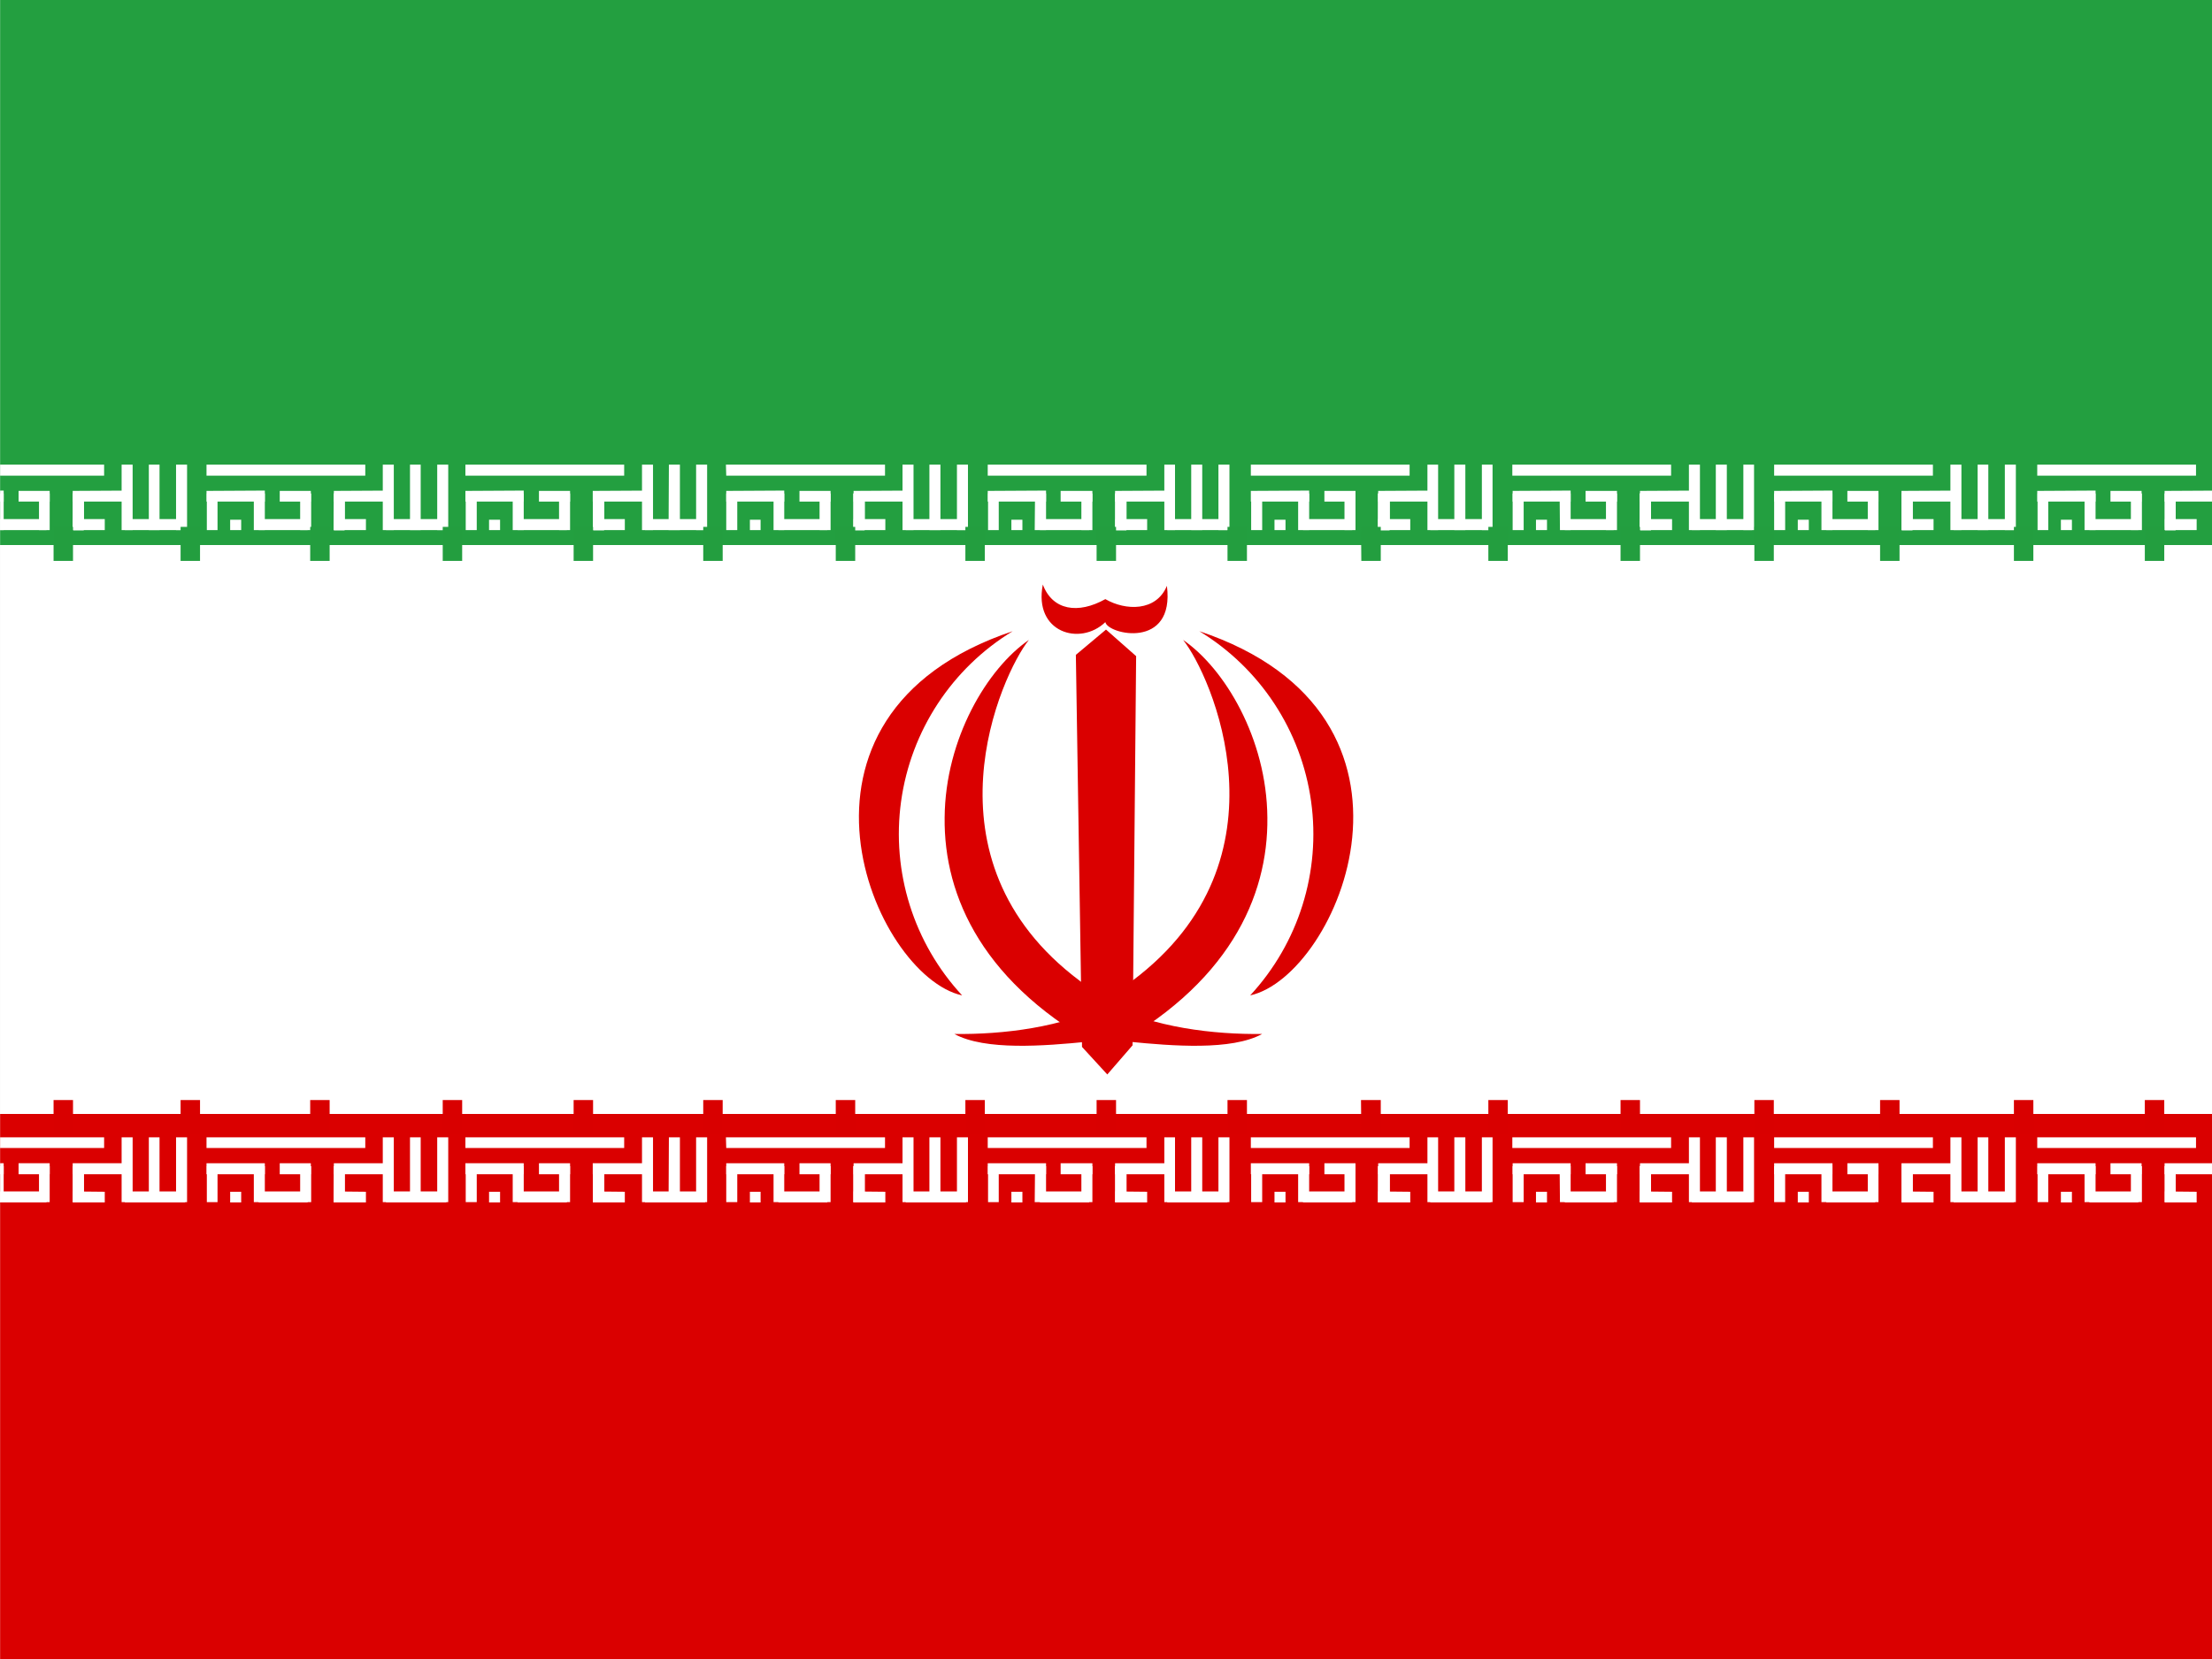
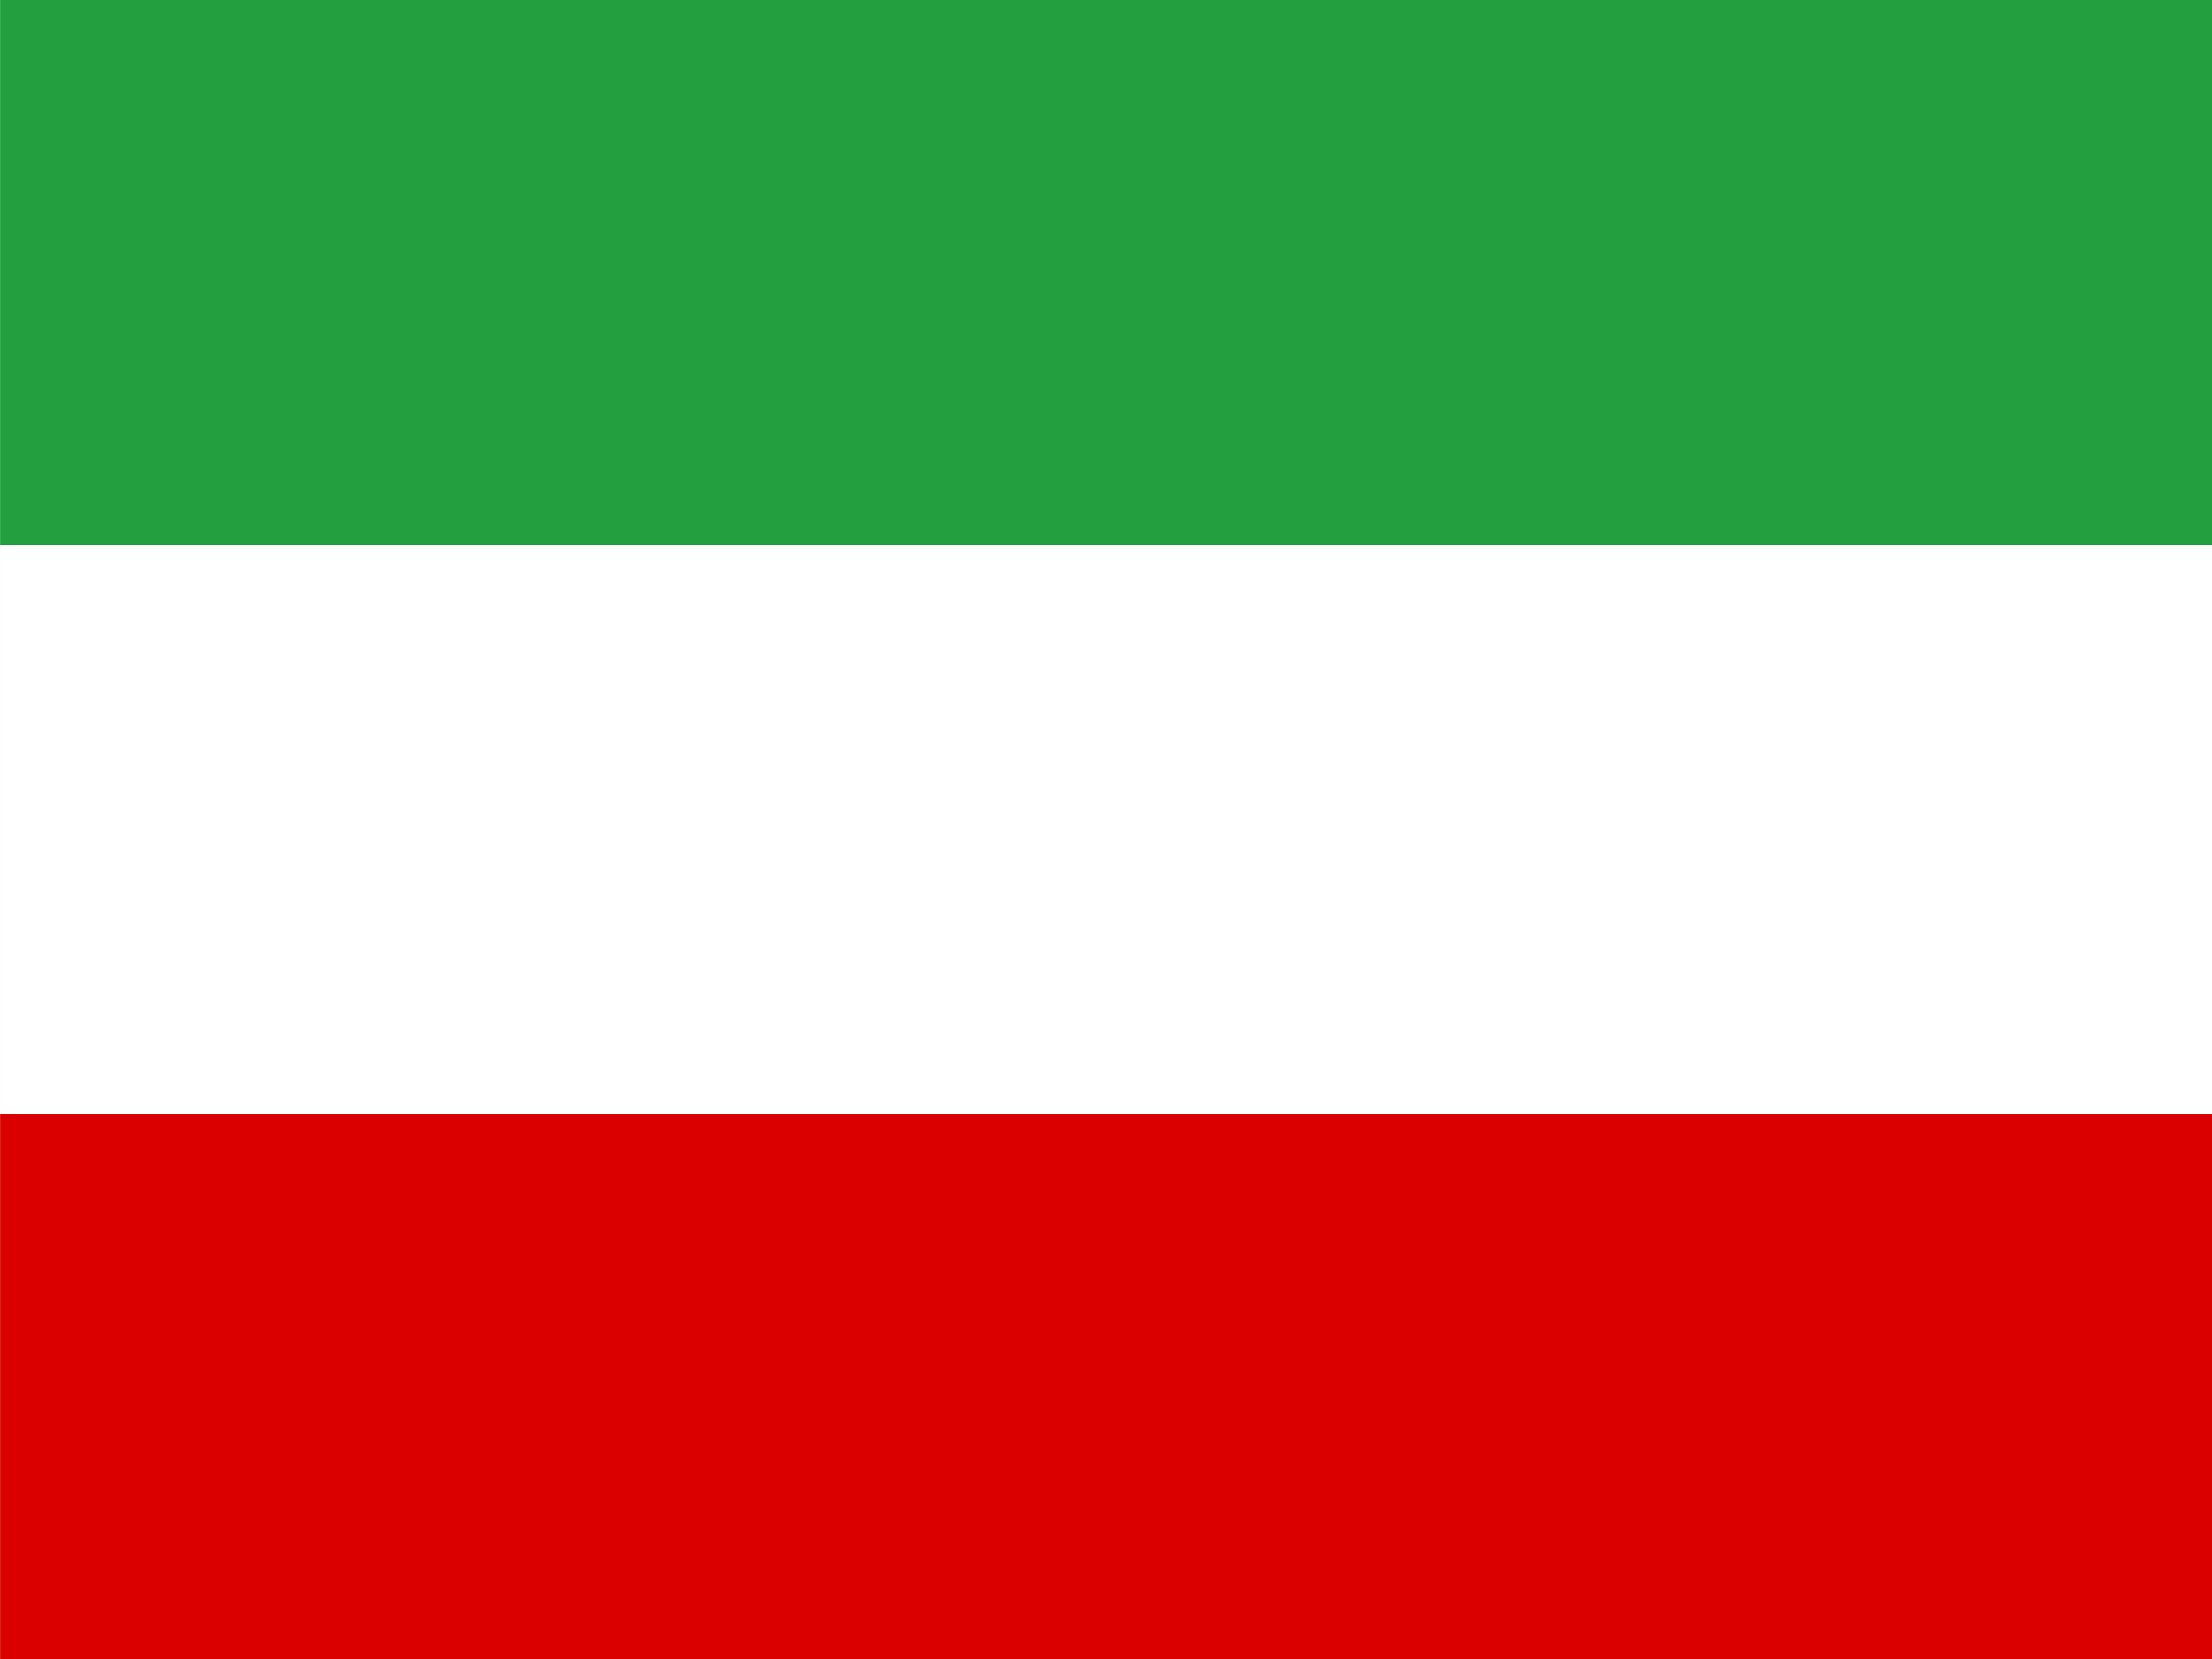
- <svg xmlns="http://www.w3.org/2000/svg" id="flag-icons-ir" viewBox="0 0 640 480">
+ <svg xmlns="http://www.w3.org/2000/svg" viewBox="0 0 640 480">
  <defs>
    <clipPath id="ir-a">
      <path fill-opacity=".7" d="M-85.3 0h682.7v512H-85.3z" />
    </clipPath>
  </defs>
-   <g fill-rule="evenodd" clip-path="url(#ir-a)" transform="translate(80)scale(.9375)">
+   <g fill-rule="evenodd" clip-path="url(#ir-a)" transform="matrix(0.9375001, 0, 0, 0.9375001, 80, 0)">
    <path fill="#fff" d="M-192 0h896v512h-896z" />
    <path fill="#da0000" d="M-192 343.8h896V512h-896z" />
-     <g fill="#fff" stroke-width="1pt">
-       <path d="M-21.6 351h49v3.3h-49zm7.3 16.8h3.4v3.3h-3.4zm41.9 0v3.3h-9.8v-3.4zm5.2-16.8h3.4v20h-3.4z" />
-       <path d="M52.4 367.7v3.4H33.8v-3.4zm-34.6-7.9H21v11.3h-3.3z" />
-       <path d="M49.6 351H53v20h-3.4zm-8.4 0h3.3v20h-3.3zm-44.8 8v3.4h-18V359zm39.3 0v3.4h-18V359z" />
-       <path d="M17.8 359.9H21V371h-3.3z" />
-       <path d="M17.8 359.9H21V371h-3.3z" />
-       <path d="M17.8 359.9H21V371h-3.3zm-39.3 0h3.3V371h-3.3zm28.8 0h3.4V371H7.3zm-14.3 0h3.4V371H-7z" />
-       <path d="M9.6 367.7v3.4H-5.5v-3.4zm1-8.7v3.4H1V359z" />
-     </g>
-     <g fill="#fff" stroke-width="1pt">
-       <path d="M-102.2 351h49v3.3h-49zm7.3 16.8h3.4v3.3H-95zm41.9 0v3.3h-9.8v-3.4zm5.2-16.8h3.4v20h-3.4z" />
-       <path d="M-28.2 367.7v3.4h-18.6v-3.4zm-34.6-7.9h3.3v11.3h-3.3z" />
-       <path d="M-31 351h3.4v20H-31zm-8.4 0h3.3v20h-3.3zm-44.8 8v3.4h-18V359zm39.3 0v3.4h-18V359z" />
-       <path d="M-62.8 359.9h3.3V371h-3.3z" />
-       <path d="M-62.8 359.9h3.3V371h-3.3z" />
-       <path d="M-62.8 359.9h3.3V371h-3.3zm-39.3 0h3.3V371h-3.3zm28.8 0h3.3V371h-3.3zm-14.3 0h3.4V371h-3.4z" />
-       <path d="M-71 367.7v3.4h-15v-3.4zm1-8.7v3.4h-9.6V359z" />
-     </g>
-     <g fill="#fff" stroke-width="1pt">
-       <path d="M58.3 351h49v3.3h-49zm7.3 16.8H69v3.3h-3.4zm41.9 0v3.3h-9.8v-3.4zm5.3-16.8h3.4v20h-3.4z" />
-       <path d="M132.3 367.7v3.4h-18.6v-3.4zm-34.6-7.9h3.4v11.3h-3.4z" />
-       <path d="M129.5 351h3.4v20h-3.4zm-8.4 0h3.4v20H121zm-44.8 8v3.4h-18V359zm39.3 0v3.4h-18V359z" />
-       <path d="M97.7 359.9h3.4V371h-3.4z" />
-       <path d="M97.7 359.9h3.4V371h-3.4z" />
-       <path d="M97.7 359.9h3.4V371h-3.4zm-39.3 0h3.4V371h-3.4zm28.8 0h3.4V371h-3.4zm-14.3 0h3.4V371h-3.4z" />
-       <path d="M89.6 367.7v3.4H74.4v-3.4zm1-8.7v3.4H81V359z" />
-     </g>
    <g fill="#fff" stroke-width="1pt">
      <path d="M622.7 351h49v3.3h-49zm7.3 16.8h3.4v3.3H630zm41.9 0v3.3H662v-3.4zm5.3-16.8h3.3v20h-3.4z" />
      <path d="M696.7 367.7v3.4H678v-3.4zm-34.6-7.9h3.4v11.3H662z" />
      <path d="M694 351h3.3v20h-3.4zm-8.5 0h3.4v20h-3.4zm-44.8 8v3.4h-18V359zm39.3 0v3.4h-18V359z" />
      <path d="M662 359.9h3.5V371H662z" />
      <path d="M662 359.9h3.5V371H662z" />
      <path d="M662 359.9h3.5V371H662zm-39.2 0h3.4V371h-3.4zm28.8 0h3.4V371h-3.4zm-14.3 0h3.4V371h-3.4z" />
      <path d="M654 367.7v3.4h-15.2v-3.4zm1-8.7v3.4h-9.6V359z" />
    </g>
-     <g fill="#fff" stroke-width="1pt">
-       <path d="M138.7 351h49.1v3.3h-49zm7.4 16.8h3.3v3.3h-3.3zm41.8 0v3.3h-9.8v-3.4zm5.3-16.8h3.4v20h-3.4z" />
-       <path d="M212.8 367.7v3.4h-18.6v-3.4zm-34.7-7.9h3.4v11.3h-3.4z" />
-       <path d="M210 351h3.4v20H210zm-8.5 0h3.4v20h-3.4zm-44.8 8v3.4h-17.9V359zm39.3 0v3.4h-17.9V359z" />
-       <path d="M178.1 359.9h3.4V371h-3.4z" />
-       <path d="M178.1 359.9h3.4V371h-3.4z" />
-       <path d="M178.1 359.9h3.4V371h-3.4zm-39.3 0h3.4V371h-3.4zm28.8 0h3.4V371h-3.4zm-14.2 0h3.3V371h-3.3z" />
-       <path d="M170 367.7v3.4h-15.1v-3.4zm1-8.7v3.4h-9.6V359z" />
-     </g>
-     <g fill="#fff" stroke-width="1pt">
-       <path d="M219.5 351h49v3.3h-49zm7.3 16.8h3.4v3.3h-3.4zm41.9 0v3.3h-9.8v-3.4zM274 351h3.3v20H274z" />
-       <path d="M293.5 367.7v3.4h-18.6v-3.4zm-34.6-7.9h3.4v11.3h-3.4z" />
-       <path d="M290.7 351h3.4v20h-3.4zm-8.4 0h3.4v20h-3.4zm-44.8 8v3.4h-18V359zm39.3 0v3.4h-18V359z" />
-       <path d="M258.9 359.9h3.4V371h-3.4z" />
-       <path d="M258.9 359.9h3.4V371h-3.4z" />
-       <path d="M258.9 359.9h3.4V371h-3.4zm-39.3 0h3.3V371h-3.3zm28.8 0h3.4V371h-3.4zm-14.3 0h3.4V371H234z" />
-       <path d="M250.8 367.7v3.4h-15.2v-3.4zm1-8.7v3.4H242V359z" />
-     </g>
    <path fill="#239f40" d="M-192 0h896v168.2h-896z" />
-     <g fill="#fff" stroke-width="1pt">
-       <path d="M300.7 351h49v3.3h-49zm7.3 16.8h3.4v3.3H308zm41.9 0v3.3H340v-3.4zm5.3-16.8h3.3v20h-3.3z" />
-       <path d="M374.7 367.7v3.4h-18.6v-3.4zm-34.6-7.9h3.4v11.3H340z" />
-       <path d="M372 351h3.3v20H372zm-8.5 0h3.4v20h-3.4zm-44.8 8v3.4h-18V359zm39.3 0v3.4h-18V359z" />
-       <path d="M340 359.9h3.5V371H340z" />
-       <path d="M340 359.9h3.5V371H340z" />
-       <path d="M340 359.9h3.5V371H340zm-39.2 0h3.4V371h-3.4zm28.8 0h3.4V371h-3.4zm-14.3 0h3.4V371h-3.4z" />
-       <path d="M332 367.7v3.4h-15.2v-3.4zm1-8.7v3.4h-9.6V359z" />
-     </g>
-     <g fill="#fff" stroke-width="1pt">
-       <path d="M381.4 351h49v3.3h-49zm7.3 16.8h3.4v3.3h-3.4zm42 0v3.3h-9.9v-3.4zm5.2-16.8h3.4v20h-3.4z" />
-       <path d="M455.4 367.7v3.4h-18.6v-3.4zm-34.6-7.9h3.4v11.3h-3.4z" />
-       <path d="M452.7 351h3.3v20h-3.3zm-8.5 0h3.4v20h-3.4zm-44.8 8v3.4h-17.9V359zm39.3 0v3.4h-17.9V359z" />
-       <path d="M420.8 359.9h3.4V371h-3.4z" />
-       <path d="M420.8 359.9h3.4V371h-3.4z" />
-       <path d="M420.8 359.9h3.4V371h-3.4zm-39.3 0h3.4V371h-3.4zm28.8 0h3.4V371h-3.4zm-14.3 0h3.4V371h-3.3z" />
-       <path d="M412.7 367.7v3.4h-15.1v-3.4zm1-8.7v3.4H404V359z" />
-     </g>
-     <g fill="#fff" stroke-width="1pt">
-       <path d="M462.2 351h49v3.3h-49zm7.3 16.8h3.4v3.3h-3.4zm41.9 0v3.3h-9.8v-3.4zm5.2-16.8h3.4v20h-3.4z" />
-       <path d="M536.2 367.7v3.4h-18.6v-3.4zm-34.7-7.9h3.4v11.3h-3.4z" />
-       <path d="M533.4 351h3.4v20h-3.4zm-8.4 0h3.3v20H525zm-44.8 8v3.4h-18V359zm39.3 0v3.4h-18V359z" />
-       <path d="M501.6 359.9h3.3V371h-3.3z" />
-       <path d="M501.6 359.9h3.3V371h-3.3z" />
-       <path d="M501.6 359.9h3.3V371h-3.3zm-39.4 0h3.4V371h-3.4zm28.9 0h3.3V371h-3.3zm-14.3 0h3.4V371h-3.4z" />
-       <path d="M493.4 367.7v3.4h-15.1v-3.4zm1-8.7v3.4h-9.6V359z" />
-     </g>
-     <g fill="#fff" stroke-width="1pt">
-       <path d="M543.4 351h49v3.3h-49zm7.3 16.8h3.4v3.3h-3.4zm41.9 0v3.3h-9.8v-3.4zm5.2-16.8h3.4v20h-3.4z" />
-       <path d="M617.4 367.7v3.4h-18.6v-3.4zm-34.6-7.9h3.3v11.3h-3.3z" />
-       <path d="M614.6 351h3.4v20h-3.4zm-8.4 0h3.3v20h-3.3zm-44.8 8v3.4h-18V359zm39.3 0v3.4h-18V359z" />
-       <path d="M582.8 359.9h3.3V371h-3.3z" />
-       <path d="M582.8 359.9h3.3V371h-3.3z" />
-       <path d="M582.8 359.9h3.3V371h-3.3zm-39.3 0h3.3V371h-3.3zm28.8 0h3.4V371h-3.4zm-14.3 0h3.4V371H558z" />
-       <path d="M574.6 367.7v3.4h-15.1v-3.4zm1-8.7v3.4H566V359z" />
-     </g>
    <g fill="#fff" stroke-width="1pt">
      <path d="M-183.8 351h49v3.3h-49zm7.3 16.8h3.4v3.3h-3.4zm42 0v3.3h-9.9v-3.4zm5.2-16.8h3.4v20h-3.4z" />
      <path d="M-109.8 367.7v3.4h-18.6v-3.4zm-34.6-7.9h3.4v11.3h-3.4z" />
      <path d="M-112.5 351h3.3v20h-3.3zm-8.5 0h3.4v20h-3.4zm-44.8 8v3.4h-17.9V359zm39.3 0v3.4h-17.9V359z" />
      <path d="M-144.4 359.9h3.4V371h-3.4z" />
      <path d="M-144.4 359.9h3.4V371h-3.4z" />
      <path d="M-144.4 359.9h3.4V371h-3.4zm-39.3 0h3.4V371h-3.4zm28.8 0h3.4V371h-3.4zm-14.3 0h3.4V371h-3.4z" />
      <path d="M-152.5 367.7v3.4h-15.2v-3.4zm1-8.7v3.4h-9.6V359z" />
-     </g>
-     <g fill="#fff" stroke-width="1pt">
-       <path d="M-21.6 143.4h49v3.4h-49zm7.3 17h3.4v3.2h-3.4zm41.9-.2v3.4h-9.8v-3.4zm5.2-16.8h3.4v20.2h-3.4z" />
-       <path d="M52.4 160.2v3.4H33.8v-3.4zm-34.6-7.9H21v11.3h-3.3z" />
-       <path d="M49.6 143.4H53v20.2h-3.4zm-8.4 0h3.3v20.2h-3.3zm-44.8 8v3.4h-18v-3.3zm39.3 0v3.4h-18v-3.3z" />
-       <path d="M17.8 152.3H21v11.3h-3.3z" />
-       <path d="M17.8 152.3H21v11.3h-3.3z" />
-       <path d="M17.8 152.3H21v11.3h-3.3zm-39.3 0h3.3v11.3h-3.3zm28.8 0h3.4v11.3H7.3zm-14.3 0h3.4v11.3H-7z" />
-       <path d="M9.6 160.2v3.4H-5.5v-3.4zm1-8.7v3.3H1v-3.3z" />
-     </g>
-     <g fill="#fff" stroke-width="1pt">
-       <path d="M-102.2 143.4h49v3.4h-49zm7.3 17h3.4v3.2H-95zm41.9-.2v3.4h-9.8v-3.4zm5.2-16.8h3.4v20.2h-3.4z" />
-       <path d="M-28.2 160.2v3.4h-18.6v-3.4zm-34.6-7.9h3.3v11.3h-3.3z" />
-       <path d="M-31 143.4h3.4v20.2H-31zm-8.4 0h3.3v20.2h-3.3zm-44.8 8v3.4h-18v-3.3zm39.3 0v3.4h-18v-3.3z" />
-       <path d="M-62.8 152.3h3.3v11.3h-3.3z" />
-       <path d="M-62.8 152.3h3.3v11.3h-3.3z" />
-       <path d="M-62.8 152.3h3.3v11.3h-3.3zm-39.3 0h3.3v11.3h-3.3zm28.8 0h3.3v11.3h-3.3zm-14.3 0h3.4v11.3h-3.4z" />
-       <path d="M-71 160.2v3.4h-15v-3.4zm1-8.7v3.3h-9.6v-3.3z" />
-     </g>
-     <g fill="#fff" stroke-width="1pt">
-       <path d="M58.3 143.4h49v3.4h-49zm7.3 17H69v3.2h-3.4zm41.9-.2v3.4h-9.8v-3.4zm5.3-16.8h3.4v20.2h-3.4z" />
-       <path d="M132.3 160.2v3.4h-18.6v-3.4zm-34.6-7.9h3.4v11.3h-3.4z" />
-       <path d="M129.5 143.4h3.4v20.2h-3.4zm-8.4 0h3.4v20.2H121zm-44.8 8v3.4h-18v-3.3zm39.3 0v3.4h-18v-3.3z" />
-       <path d="M97.7 152.3h3.4v11.3h-3.4z" />
-       <path d="M97.7 152.3h3.4v11.3h-3.4z" />
-       <path d="M97.7 152.3h3.4v11.3h-3.4zm-39.3 0h3.4v11.3h-3.4zm28.8 0h3.4v11.3h-3.4zm-14.3 0h3.4v11.3h-3.4z" />
-       <path d="M89.6 160.2v3.4H74.4v-3.4zm1-8.7v3.3H81v-3.3z" />
    </g>
    <g fill="#fff" stroke-width="1pt">
      <path d="M622.7 143.4h49v3.4h-49zm7.3 17h3.4v3.2H630zm41.9-.2v3.4H662v-3.4zm5.3-16.8h3.3v20.2h-3.4z" />
      <path d="M696.7 160.2v3.4H678v-3.4zm-34.6-7.9h3.4v11.3H662z" />
      <path d="M694 143.4h3.3v20.2h-3.4zm-8.5 0h3.4v20.2h-3.4zm-44.8 8v3.4h-18v-3.3zm39.3 0v3.4h-18v-3.3z" />
      <path d="M662 152.3h3.5v11.3H662z" />
      <path d="M662 152.3h3.5v11.3H662z" />
      <path d="M662 152.3h3.5v11.3H662zm-39.2 0h3.4v11.3h-3.4zm28.8 0h3.4v11.3h-3.4zm-14.3 0h3.4v11.3h-3.4z" />
      <path d="M654 160.2v3.4h-15.2v-3.4zm1-8.7v3.3h-9.6v-3.3z" />
    </g>
    <g fill="#fff" stroke-width="1pt">
-       <path d="M138.7 143.4h49.1v3.4h-49zm7.4 17h3.3v3.2h-3.3zm41.8-.2v3.4h-9.8v-3.4zm5.3-16.8h3.4v20.2h-3.4z" />
-       <path d="M212.8 160.2v3.4h-18.6v-3.4zm-34.7-7.9h3.4v11.3h-3.4z" />
-       <path d="M210 143.4h3.4v20.2H210zm-8.5 0h3.4v20.2h-3.4zm-44.8 8v3.4h-17.9v-3.3zm39.3 0v3.4h-17.9v-3.3z" />
-       <path d="M178.1 152.3h3.4v11.3h-3.4z" />
-       <path d="M178.1 152.3h3.4v11.3h-3.4z" />
-       <path d="M178.1 152.3h3.4v11.3h-3.4zm-39.3 0h3.4v11.3h-3.4zm28.8 0h3.4v11.3h-3.4zm-14.2 0h3.3v11.3h-3.3z" />
-       <path d="M170 160.2v3.4h-15.1v-3.4zm1-8.7v3.3h-9.6v-3.3z" />
-     </g>
-     <g fill="#fff" stroke-width="1pt">
-       <path d="M219.5 143.4h49v3.4h-49zm7.3 17h3.4v3.2h-3.4zm41.9-.2v3.4h-9.8v-3.4zm5.3-16.8h3.3v20.2H274z" />
-       <path d="M293.5 160.2v3.4h-18.6v-3.4zm-34.6-7.9h3.4v11.3h-3.4z" />
-       <path d="M290.7 143.4h3.4v20.2h-3.4zm-8.4 0h3.4v20.2h-3.4zm-44.8 8v3.4h-18v-3.3zm39.3 0v3.4h-18v-3.3z" />
-       <path d="M258.9 152.3h3.4v11.3h-3.4z" />
-       <path d="M258.9 152.3h3.4v11.3h-3.4z" />
-       <path d="M258.9 152.3h3.4v11.3h-3.4zm-39.3 0h3.3v11.3h-3.3zm28.8 0h3.4v11.3h-3.4zm-14.3 0h3.4v11.3H234z" />
-       <path d="M250.8 160.2v3.4h-15.2v-3.4zm1-8.7v3.3H242v-3.3z" />
-     </g>
-     <g fill="#fff" stroke-width="1pt">
-       <path d="M300.7 143.4h49v3.4h-49zm7.3 17h3.4v3.2H308zm41.9-.2v3.4H340v-3.4zm5.3-16.8h3.3v20.2h-3.3z" />
-       <path d="M374.7 160.2v3.4h-18.6v-3.4zm-34.6-7.9h3.4v11.3H340z" />
-       <path d="M372 143.4h3.3v20.2H372zm-8.5 0h3.4v20.2h-3.4zm-44.8 8v3.4h-18v-3.3zm39.3 0v3.4h-18v-3.3z" />
-       <path d="M340 152.3h3.5v11.3H340z" />
-       <path d="M340 152.3h3.5v11.3H340z" />
-       <path d="M340 152.3h3.5v11.3H340zm-39.2 0h3.4v11.3h-3.4zm28.8 0h3.4v11.3h-3.4zm-14.3 0h3.4v11.3h-3.4z" />
-       <path d="M332 160.2v3.4h-15.2v-3.4zm1-8.7v3.3h-9.6v-3.3z" />
-     </g>
-     <g fill="#fff" stroke-width="1pt">
-       <path d="M381.4 143.4h49v3.4h-49zm7.3 17h3.4v3.2h-3.4zm42-.2v3.4h-9.9v-3.4zm5.2-16.8h3.4v20.2h-3.4z" />
-       <path d="M455.4 160.2v3.4h-18.6v-3.4zm-34.6-7.9h3.4v11.3h-3.4z" />
-       <path d="M452.7 143.4h3.3v20.2h-3.3zm-8.5 0h3.4v20.2h-3.4zm-44.8 8v3.4h-17.9v-3.3zm39.3 0v3.4h-17.9v-3.3z" />
-       <path d="M420.8 152.3h3.4v11.3h-3.4z" />
-       <path d="M420.8 152.3h3.4v11.3h-3.4z" />
-       <path d="M420.8 152.3h3.4v11.3h-3.4zm-39.3 0h3.4v11.3h-3.4zm28.8 0h3.4v11.3h-3.4zm-14.3 0h3.4v11.3h-3.3z" />
-       <path d="M412.7 160.2v3.4h-15.1v-3.4zm1-8.7v3.3H404v-3.3z" />
-     </g>
-     <g fill="#fff" stroke-width="1pt">
-       <path d="M462.2 143.4h49v3.4h-49zm7.3 17h3.4v3.2h-3.4zm41.9-.2v3.4h-9.8v-3.4zm5.2-16.8h3.4v20.2h-3.4z" />
-       <path d="M536.2 160.2v3.4h-18.6v-3.4zm-34.7-7.9h3.4v11.3h-3.4z" />
-       <path d="M533.4 143.4h3.4v20.2h-3.4zm-8.4 0h3.3v20.2H525zm-44.8 8v3.4h-18v-3.3zm39.3 0v3.4h-18v-3.3z" />
-       <path d="M501.6 152.3h3.3v11.3h-3.3z" />
-       <path d="M501.6 152.3h3.3v11.3h-3.3z" />
-       <path d="M501.6 152.3h3.3v11.3h-3.3zm-39.4 0h3.4v11.3h-3.4zm28.9 0h3.3v11.3h-3.3zm-14.3 0h3.4v11.3h-3.4z" />
-       <path d="M493.4 160.2v3.4h-15.1v-3.4zm1-8.7v3.3h-9.6v-3.3z" />
-     </g>
-     <g fill="#fff" stroke-width="1pt">
-       <path d="M543.4 143.4h49v3.4h-49zm7.3 17h3.4v3.2h-3.4zm41.9-.2v3.4h-9.8v-3.4zm5.2-16.8h3.4v20.2h-3.4z" />
-       <path d="M617.4 160.2v3.4h-18.6v-3.4zm-34.6-7.9h3.3v11.3h-3.3z" />
-       <path d="M614.6 143.4h3.4v20.2h-3.4zm-8.4 0h3.3v20.2h-3.3zm-44.8 8v3.4h-18v-3.3zm39.3 0v3.4h-18v-3.3z" />
-       <path d="M582.8 152.3h3.3v11.3h-3.3z" />
-       <path d="M582.8 152.3h3.3v11.3h-3.3z" />
-       <path d="M582.8 152.3h3.3v11.3h-3.3zm-39.3 0h3.3v11.3h-3.3zm28.8 0h3.4v11.3h-3.4zm-14.3 0h3.4v11.3H558z" />
-       <path d="M574.6 160.2v3.4h-15.1v-3.4zm1-8.7v3.3H566v-3.3z" />
-     </g>
-     <g fill="#fff" stroke-width="1pt">
      <path d="M-183.8 143.4h49v3.4h-49zm7.3 17h3.4v3.2h-3.4zm42-.2v3.4h-9.9v-3.4zm5.2-16.8h3.4v20.2h-3.4z" />
      <path d="M-109.8 160.2v3.4h-18.6v-3.4zm-34.6-7.9h3.4v11.3h-3.4z" />
      <path d="M-112.5 143.4h3.3v20.2h-3.3zm-8.5 0h3.4v20.2h-3.4zm-44.8 8v3.4h-17.9v-3.3zm39.3 0v3.4h-17.9v-3.3z" />
      <path d="M-144.4 152.3h3.4v11.3h-3.4z" />
      <path d="M-144.4 152.3h3.4v11.3h-3.4z" />
      <path d="M-144.4 152.3h3.4v11.3h-3.4zm-39.3 0h3.4v11.3h-3.4zm28.8 0h3.4v11.3h-3.4zm-14.3 0h3.4v11.3h-3.4z" />
      <path d="M-152.5 160.2v3.4h-15.2v-3.4zm1-8.7v3.3h-9.6v-3.3z" />
    </g>
-     <path fill="#d90000" d="M-68.8 339.5h6V350h-6zm160.5 0h6V350h-6zm-283.7 0h6V350h-6zm81.5 0h6V350h-6zm80.9 0h6V350h-6zm40 0h6V350h-6zm40.9 0h6V350h-6zm80.4 0h6V350h-6zm203 0h6.1V350h-6zm-162.1 0h6V350h-6zm40 0h6V350h-6zm40.5 0h6V350h-6zm40.4 0h6V350h-6zm323.2 0h6V350h-6zm-242.7 0h6V350h-6zm40.8 0h6V350h-6zm41.3 0h6V350h-6zm38.8 0h6V350h-6zm41.3 0h6V350h-6zm40.4 0h6V350h-6zm119.7 0h6V350h-6zm-38.8 0h6V350h-6zm-808.9 0h6V350h-6z" />
-     <path fill="#239e3f" d="M-68.8 162.6h6v10.5h-6zm160.5 0h6v10.5h-6zm-283.7 0h6v10.5h-6zm81.5 0h6v10.5h-6zm80.9 0h6v10.5h-6zm40 0h6v10.5h-6zm40.9 0h6v10.5h-6zm80.4 0h6v10.5h-6zm203 0h6.1v10.5h-6zm-162.1 0h6v10.5h-6zm40 0h6v10.5h-6zm40.5 0h6v10.5h-6zm40.4 0h6v10.5h-6zm323.2 0h6v10.5h-6zm-242.7 0h6v10.5h-6zm40.8 0h6v10.5h-6zm41.3 0h6v10.5h-6zm38.8 0h6v10.5h-6zm41.3 0h6v10.5h-6zm40.4 0h6v10.5h-6zm119.7 0h6v10.5h-6zm-38.8 0h6v10.5h-6zm-808.9 0h6v10.5h-6z" />
-     <g fill="#da0000">
-       <path d="M279.8 197.5c8.4 10.4 34.5 67.6-15.7 105.2-23.7 17.8-9 18.6-8.3 21.6 38-20.1 50.3-47.5 50-72-.2-24.4-13.2-46-26-54.8" />
-       <path d="M284.8 194.8a73.3 73.3 0 0 1 15.7 112.4c27.2-6 62-86.4-15.7-112.4m-57.6 0a73.3 73.3 0 0 0-15.6 112.4c-27.3-6-62-86.4 15.6-112.4" />
-       <path d="M232.2 197.5c-8.4 10.4-34.5 67.6 15.7 105.2 23.6 17.8 9 18.6 8.3 21.6-38-20.1-50.3-47.5-50-72 .2-24.4 13.2-46 26-54.8" />
-       <path d="M304.2 319.1c-14.9.2-33.6-2-47.5-9.3 2.3 4.5 4.2 7.3 6.5 11.7 13.2 1.3 31.5 2.8 41-2.4m-95 0c14.9.2 33.6-2 47.5-9.3-2.3 4.5-4.2 7.3-6.5 11.7-13.2 1.3-31.5 2.8-41-2.4m27.3-138.7c3 8 10.9 9.2 19.3 4.5 6.2 3.6 15.7 3.9 19-4.1 2.5 19.8-18.3 15-19 11.2-7.8 7.5-22.2 3.2-19.3-11.6" />
-       <path d="m256.4 331.6 7.8-9 1.1-120.1-9.3-8.2-9.3 7.8 1.9 121z" />
-     </g>
  </g>
</svg>
